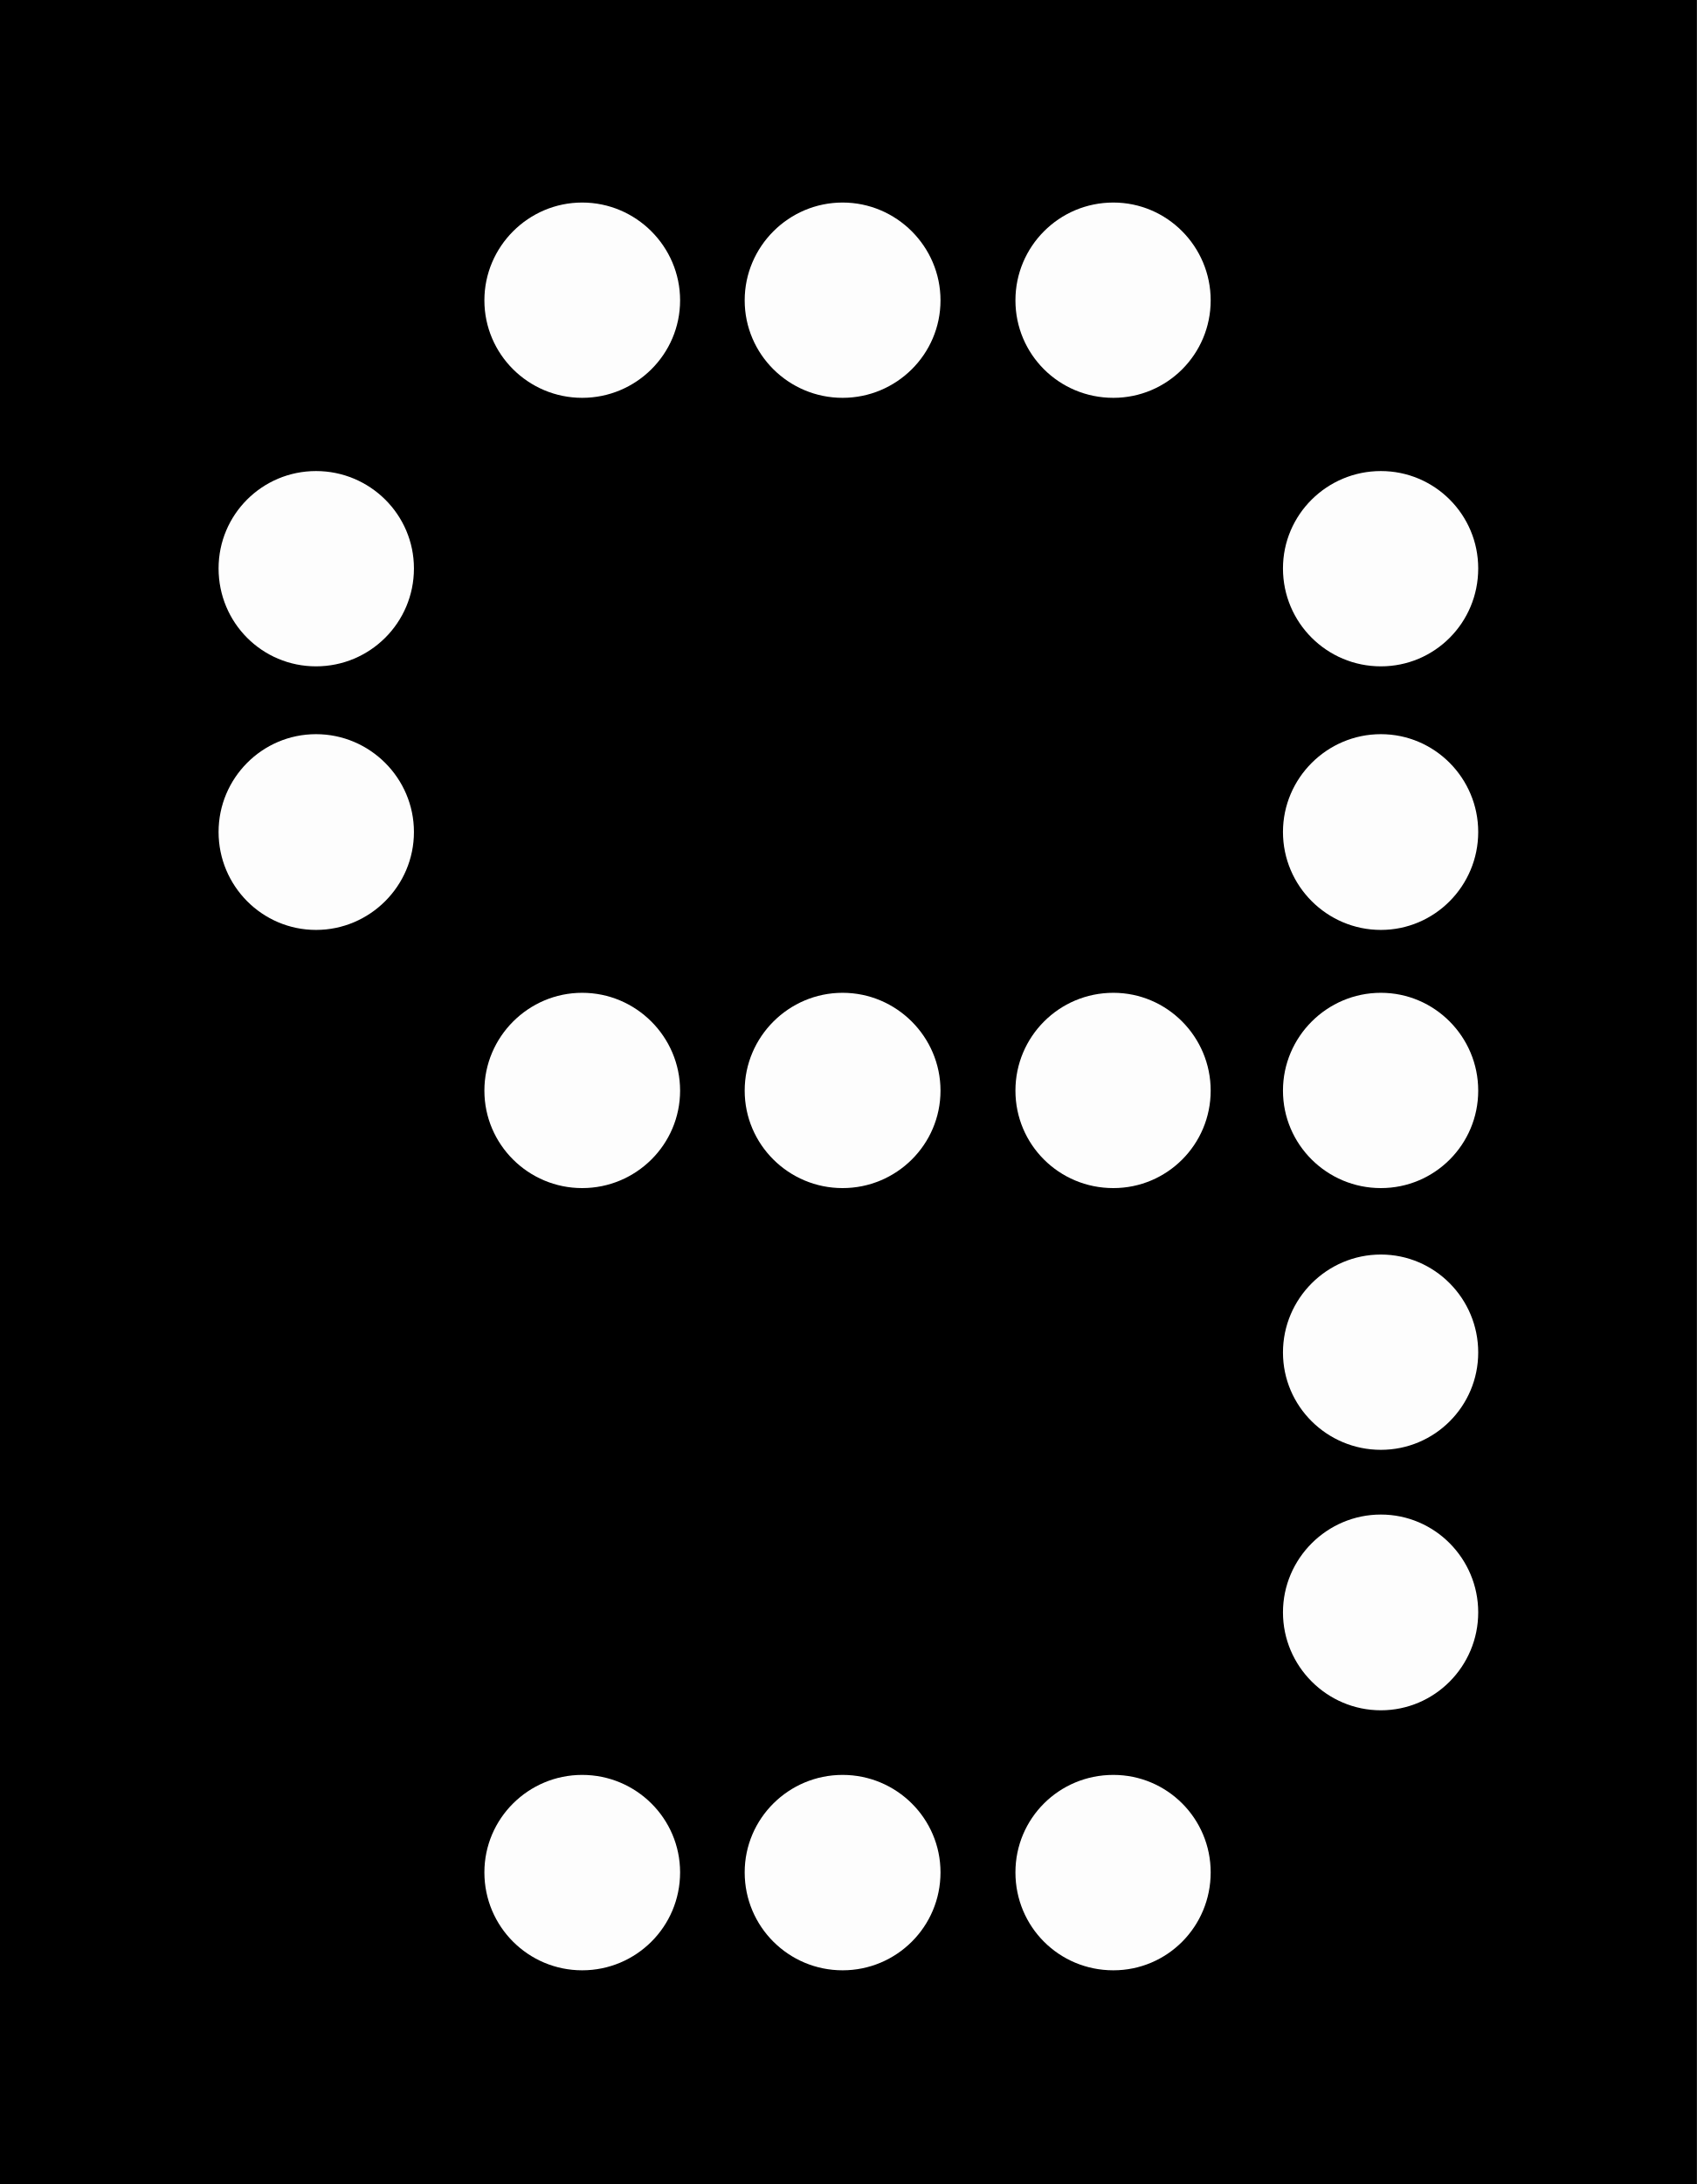
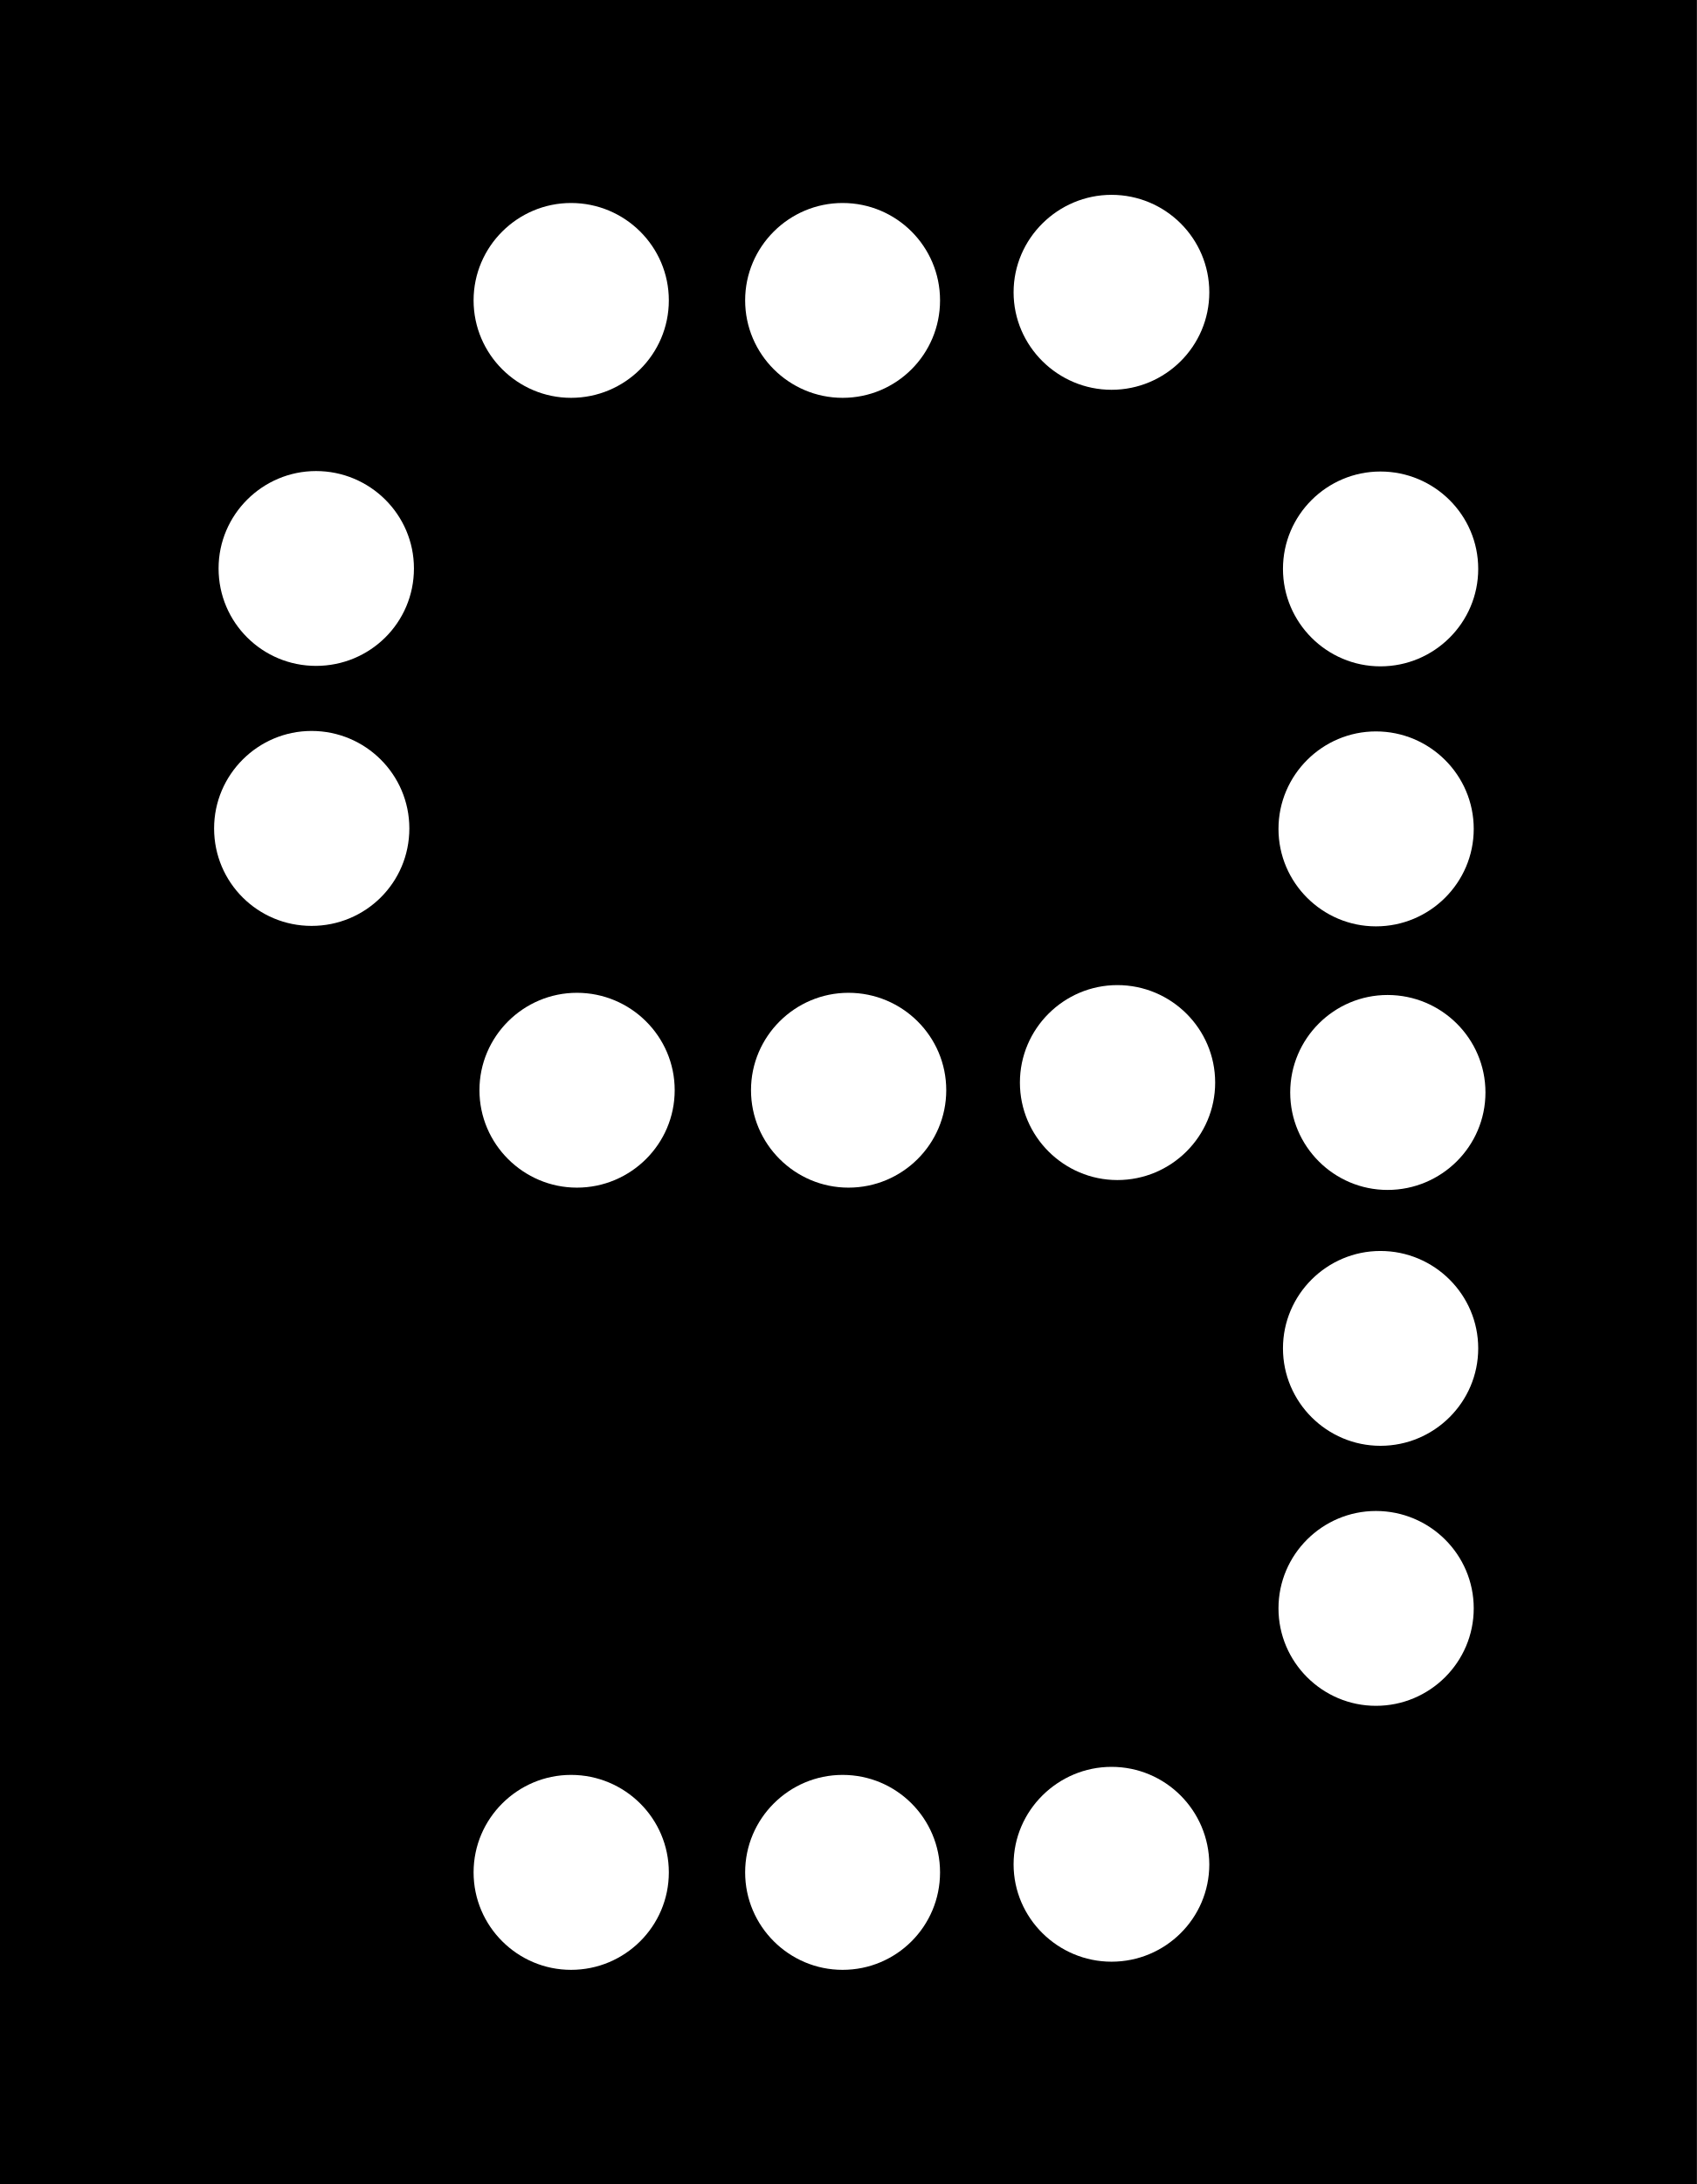
- <svg xmlns="http://www.w3.org/2000/svg" xmlns:xlink="http://www.w3.org/1999/xlink" width="14.766" height="19" viewBox="0 0 14.766 19">
-   <defs>
-     <filter id="filter-remove-color" x="0%" y="0%" width="100%" height="100%">
-       <feColorMatrix color-interpolation-filters="sRGB" values="0 0 0 0 1 0 0 0 0 1 0 0 0 0 1 0 0 0 1 0" />
-     </filter>
-     <mask id="mask-0">
-       <g filter="url(#filter-remove-color)">
-         <rect x="-1.477" y="-1.9" width="17.719" height="22.8" fill="rgb(0%, 0%, 0%)" fill-opacity="0.99" />
-       </g>
-     </mask>
-     <clipPath id="clip-0">
-       <rect x="0" y="0" width="15" height="19" />
-     </clipPath>
-     <g id="source-5" clip-path="url(#clip-0)">
-       <path fill-rule="nonzero" fill="rgb(100%, 100%, 100%)" fill-opacity="1" d="M 1.902 7.238 C 1.902 6.77 2.281 6.387 2.75 6.387 C 3.219 6.387 3.602 6.77 3.602 7.238 C 3.602 7.707 3.219 8.09 2.75 8.09 C 2.281 8.09 1.902 7.707 1.902 7.238 Z M 1.902 7.238 " />
-     </g>
-     <mask id="mask-1">
-       <g filter="url(#filter-remove-color)">
-         <rect x="-1.477" y="-1.9" width="17.719" height="22.8" fill="rgb(0%, 0%, 0%)" fill-opacity="0.99" />
-       </g>
-     </mask>
-     <clipPath id="clip-1">
-       <rect x="0" y="0" width="15" height="19" />
-     </clipPath>
-     <g id="source-8" clip-path="url(#clip-1)">
-       <path fill-rule="nonzero" fill="rgb(100%, 100%, 100%)" fill-opacity="1" d="M 1.902 4.945 C 1.902 4.477 2.281 4.098 2.75 4.098 C 3.219 4.098 3.602 4.477 3.602 4.945 C 3.602 5.418 3.219 5.797 2.75 5.797 C 2.281 5.797 1.902 5.418 1.902 4.945 Z M 1.902 4.945 " />
-     </g>
-     <mask id="mask-2">
-       <g filter="url(#filter-remove-color)">
-         <rect x="-1.477" y="-1.9" width="17.719" height="22.8" fill="rgb(0%, 0%, 0%)" fill-opacity="0.99" />
-       </g>
-     </mask>
-     <clipPath id="clip-2">
-       <rect x="0" y="0" width="15" height="19" />
-     </clipPath>
-     <g id="source-11" clip-path="url(#clip-2)">
-       <path fill-rule="nonzero" fill="rgb(100%, 100%, 100%)" fill-opacity="1" d="M 4.215 9.488 C 4.215 9.02 4.598 8.637 5.066 8.637 C 5.535 8.637 5.918 9.02 5.918 9.488 C 5.918 9.957 5.535 10.336 5.066 10.336 C 4.598 10.336 4.215 9.957 4.215 9.488 Z M 4.215 9.488 " />
-     </g>
-     <mask id="mask-3">
-       <g filter="url(#filter-remove-color)">
-         <rect x="-1.477" y="-1.9" width="17.719" height="22.8" fill="rgb(0%, 0%, 0%)" fill-opacity="0.99" />
-       </g>
-     </mask>
-     <clipPath id="clip-3">
-       <rect x="0" y="0" width="15" height="19" />
-     </clipPath>
-     <g id="source-14" clip-path="url(#clip-3)">
-       <path fill-rule="nonzero" fill="rgb(100%, 100%, 100%)" fill-opacity="1" d="M 4.215 2.613 C 4.215 2.145 4.598 1.762 5.066 1.762 C 5.535 1.762 5.918 2.145 5.918 2.613 C 5.918 3.082 5.535 3.461 5.066 3.461 C 4.598 3.461 4.215 3.082 4.215 2.613 Z M 4.215 2.613 " />
-     </g>
-     <mask id="mask-4">
-       <g filter="url(#filter-remove-color)">
-         <rect x="-1.477" y="-1.9" width="17.719" height="22.8" fill="rgb(0%, 0%, 0%)" fill-opacity="0.99" />
-       </g>
-     </mask>
-     <clipPath id="clip-4">
-       <rect x="0" y="0" width="15" height="19" />
-     </clipPath>
-     <g id="source-17" clip-path="url(#clip-4)">
-       <path fill-rule="nonzero" fill="rgb(100%, 100%, 100%)" fill-opacity="1" d="M 4.215 16.289 C 4.215 15.82 4.598 15.441 5.066 15.441 C 5.535 15.441 5.918 15.82 5.918 16.289 C 5.918 16.762 5.535 17.141 5.066 17.141 C 4.598 17.141 4.215 16.762 4.215 16.289 Z M 4.215 16.289 " />
-     </g>
-     <mask id="mask-5">
-       <g filter="url(#filter-remove-color)">
-         <rect x="-1.477" y="-1.9" width="17.719" height="22.8" fill="rgb(0%, 0%, 0%)" fill-opacity="0.99" />
-       </g>
-     </mask>
-     <clipPath id="clip-5">
-       <rect x="0" y="0" width="15" height="19" />
-     </clipPath>
-     <g id="source-20" clip-path="url(#clip-5)">
-       <path fill-rule="nonzero" fill="rgb(100%, 100%, 100%)" fill-opacity="1" d="M 6.48 9.488 C 6.48 9.02 6.863 8.637 7.332 8.637 C 7.801 8.637 8.184 9.02 8.184 9.488 C 8.184 9.957 7.801 10.336 7.332 10.336 C 6.863 10.336 6.48 9.957 6.48 9.488 Z M 6.48 9.488 " />
-     </g>
-     <mask id="mask-6">
-       <g filter="url(#filter-remove-color)">
-         <rect x="-1.477" y="-1.9" width="17.719" height="22.8" fill="rgb(0%, 0%, 0%)" fill-opacity="0.99" />
-       </g>
-     </mask>
-     <clipPath id="clip-6">
-       <rect x="0" y="0" width="15" height="19" />
-     </clipPath>
-     <g id="source-23" clip-path="url(#clip-6)">
-       <path fill-rule="nonzero" fill="rgb(100%, 100%, 100%)" fill-opacity="1" d="M 6.48 16.289 C 6.48 15.82 6.863 15.441 7.332 15.441 C 7.801 15.441 8.184 15.82 8.184 16.289 C 8.184 16.762 7.801 17.141 7.332 17.141 C 6.863 17.141 6.48 16.762 6.48 16.289 Z M 6.48 16.289 " />
-     </g>
-     <mask id="mask-7">
-       <g filter="url(#filter-remove-color)">
-         <rect x="-1.477" y="-1.9" width="17.719" height="22.8" fill="rgb(0%, 0%, 0%)" fill-opacity="0.99" />
-       </g>
-     </mask>
-     <clipPath id="clip-7">
-       <rect x="0" y="0" width="15" height="19" />
-     </clipPath>
-     <g id="source-26" clip-path="url(#clip-7)">
-       <path fill-rule="nonzero" fill="rgb(100%, 100%, 100%)" fill-opacity="1" d="M 6.48 2.613 C 6.48 2.145 6.863 1.762 7.332 1.762 C 7.801 1.762 8.184 2.145 8.184 2.613 C 8.184 3.082 7.801 3.461 7.332 3.461 C 6.863 3.461 6.48 3.082 6.48 2.613 Z M 6.48 2.613 " />
-     </g>
-     <mask id="mask-8">
-       <g filter="url(#filter-remove-color)">
-         <rect x="-1.477" y="-1.9" width="17.719" height="22.8" fill="rgb(0%, 0%, 0%)" fill-opacity="0.99" />
-       </g>
-     </mask>
-     <clipPath id="clip-8">
-       <rect x="0" y="0" width="15" height="19" />
-     </clipPath>
-     <g id="source-29" clip-path="url(#clip-8)">
-       <path fill-rule="nonzero" fill="rgb(100%, 100%, 100%)" fill-opacity="1" d="M 11.164 9.488 C 11.164 9.02 11.547 8.637 12.016 8.637 C 12.484 8.637 12.863 9.02 12.863 9.488 C 12.863 9.957 12.484 10.336 12.016 10.336 C 11.547 10.336 11.164 9.957 11.164 9.488 Z M 11.164 9.488 " />
-     </g>
-     <mask id="mask-9">
-       <g filter="url(#filter-remove-color)">
-         <rect x="-1.477" y="-1.9" width="17.719" height="22.8" fill="rgb(0%, 0%, 0%)" fill-opacity="0.99" />
-       </g>
-     </mask>
-     <clipPath id="clip-9">
-       <rect x="0" y="0" width="15" height="19" />
-     </clipPath>
-     <g id="source-32" clip-path="url(#clip-9)">
-       <path fill-rule="nonzero" fill="rgb(100%, 100%, 100%)" fill-opacity="1" d="M 11.164 11.766 C 11.164 11.297 11.547 10.914 12.016 10.914 C 12.484 10.914 12.863 11.297 12.863 11.766 C 12.863 12.234 12.484 12.613 12.016 12.613 C 11.547 12.613 11.164 12.234 11.164 11.766 Z M 11.164 11.766 " />
-     </g>
-     <mask id="mask-10">
-       <g filter="url(#filter-remove-color)">
-         <rect x="-1.477" y="-1.9" width="17.719" height="22.8" fill="rgb(0%, 0%, 0%)" fill-opacity="0.99" />
-       </g>
-     </mask>
-     <clipPath id="clip-10">
-       <rect x="0" y="0" width="15" height="19" />
-     </clipPath>
-     <g id="source-35" clip-path="url(#clip-10)">
-       <path fill-rule="nonzero" fill="rgb(100%, 100%, 100%)" fill-opacity="1" d="M 11.164 14.027 C 11.164 13.559 11.547 13.176 12.016 13.176 C 12.484 13.176 12.863 13.559 12.863 14.027 C 12.863 14.496 12.484 14.879 12.016 14.879 C 11.547 14.879 11.164 14.496 11.164 14.027 Z M 11.164 14.027 " />
-     </g>
-     <mask id="mask-11">
-       <g filter="url(#filter-remove-color)">
-         <rect x="-1.477" y="-1.9" width="17.719" height="22.8" fill="rgb(0%, 0%, 0%)" fill-opacity="0.99" />
-       </g>
-     </mask>
-     <clipPath id="clip-11">
-       <rect x="0" y="0" width="15" height="19" />
-     </clipPath>
-     <g id="source-38" clip-path="url(#clip-11)">
-       <path fill-rule="nonzero" fill="rgb(100%, 100%, 100%)" fill-opacity="1" d="M 11.164 7.238 C 11.164 6.77 11.547 6.387 12.016 6.387 C 12.484 6.387 12.863 6.77 12.863 7.238 C 12.863 7.707 12.484 8.09 12.016 8.09 C 11.547 8.09 11.164 7.707 11.164 7.238 Z M 11.164 7.238 " />
-     </g>
-     <mask id="mask-12">
-       <g filter="url(#filter-remove-color)">
-         <rect x="-1.477" y="-1.9" width="17.719" height="22.8" fill="rgb(0%, 0%, 0%)" fill-opacity="0.99" />
-       </g>
-     </mask>
-     <clipPath id="clip-12">
-       <rect x="0" y="0" width="15" height="19" />
-     </clipPath>
-     <g id="source-41" clip-path="url(#clip-12)">
-       <path fill-rule="nonzero" fill="rgb(100%, 100%, 100%)" fill-opacity="1" d="M 11.164 4.945 C 11.164 4.477 11.547 4.098 12.016 4.098 C 12.484 4.098 12.863 4.477 12.863 4.945 C 12.863 5.418 12.484 5.797 12.016 5.797 C 11.547 5.797 11.164 5.418 11.164 4.945 Z M 11.164 4.945 " />
-     </g>
-     <mask id="mask-13">
-       <g filter="url(#filter-remove-color)">
-         <rect x="-1.477" y="-1.9" width="17.719" height="22.8" fill="rgb(0%, 0%, 0%)" fill-opacity="0.99" />
-       </g>
-     </mask>
-     <clipPath id="clip-13">
-       <rect x="0" y="0" width="15" height="19" />
-     </clipPath>
-     <g id="source-44" clip-path="url(#clip-13)">
-       <path fill-rule="nonzero" fill="rgb(100%, 100%, 100%)" fill-opacity="1" d="M 8.836 9.488 C 8.836 9.02 9.215 8.637 9.688 8.637 C 10.156 8.637 10.535 9.02 10.535 9.488 C 10.535 9.957 10.156 10.336 9.688 10.336 C 9.215 10.336 8.836 9.957 8.836 9.488 Z M 8.836 9.488 " />
-     </g>
-     <mask id="mask-14">
-       <g filter="url(#filter-remove-color)">
-         <rect x="-1.477" y="-1.9" width="17.719" height="22.8" fill="rgb(0%, 0%, 0%)" fill-opacity="0.99" />
-       </g>
-     </mask>
-     <clipPath id="clip-14">
-       <rect x="0" y="0" width="15" height="19" />
-     </clipPath>
-     <g id="source-47" clip-path="url(#clip-14)">
-       <path fill-rule="nonzero" fill="rgb(100%, 100%, 100%)" fill-opacity="1" d="M 8.836 16.289 C 8.836 15.82 9.215 15.441 9.688 15.441 C 10.156 15.441 10.535 15.82 10.535 16.289 C 10.535 16.762 10.156 17.141 9.688 17.141 C 9.215 17.141 8.836 16.762 8.836 16.289 Z M 8.836 16.289 " />
-     </g>
-     <mask id="mask-15">
-       <g filter="url(#filter-remove-color)">
-         <rect x="-1.477" y="-1.9" width="17.719" height="22.8" fill="rgb(0%, 0%, 0%)" fill-opacity="0.99" />
-       </g>
-     </mask>
-     <clipPath id="clip-15">
-       <rect x="0" y="0" width="15" height="19" />
-     </clipPath>
-     <g id="source-50" clip-path="url(#clip-15)">
-       <path fill-rule="nonzero" fill="rgb(100%, 100%, 100%)" fill-opacity="1" d="M 8.836 2.613 C 8.836 2.145 9.215 1.762 9.688 1.762 C 10.156 1.762 10.535 2.145 10.535 2.613 C 10.535 3.082 10.156 3.461 9.688 3.461 C 9.215 3.461 8.836 3.082 8.836 2.613 Z M 8.836 2.613 " />
-     </g>
-   </defs>
+ <svg xmlns="http://www.w3.org/2000/svg" width="14.766" height="19" viewBox="0 0 14.766 19">
  <path fill-rule="nonzero" fill="rgb(0%, 0%, 0%)" fill-opacity="1" d="M 14.766 19 L 0 19 L 0 0 L 14.766 0 Z M 14.766 19 " />
-   <g mask="url(#mask-0)">
-     <use xlink:href="#source-5" />
-   </g>
-   <g mask="url(#mask-1)">
-     <use xlink:href="#source-8" />
-   </g>
-   <g mask="url(#mask-2)">
-     <use xlink:href="#source-11" />
-   </g>
-   <g mask="url(#mask-3)">
-     <use xlink:href="#source-14" />
-   </g>
-   <g mask="url(#mask-4)">
-     <use xlink:href="#source-17" />
-   </g>
-   <g mask="url(#mask-5)">
-     <use xlink:href="#source-20" />
-   </g>
-   <g mask="url(#mask-6)">
-     <use xlink:href="#source-23" />
-   </g>
-   <g mask="url(#mask-7)">
-     <use xlink:href="#source-26" />
-   </g>
-   <g mask="url(#mask-8)">
-     <use xlink:href="#source-29" />
-   </g>
-   <g mask="url(#mask-9)">
-     <use xlink:href="#source-32" />
-   </g>
-   <g mask="url(#mask-10)">
-     <use xlink:href="#source-35" />
-   </g>
-   <g mask="url(#mask-11)">
-     <use xlink:href="#source-38" />
-   </g>
-   <g mask="url(#mask-12)">
-     <use xlink:href="#source-41" />
-   </g>
-   <g mask="url(#mask-13)">
-     <use xlink:href="#source-44" />
-   </g>
-   <g mask="url(#mask-14)">
-     <use xlink:href="#source-47" />
-   </g>
-   <g mask="url(#mask-15)">
-     <use xlink:href="#source-50" />
-   </g>
+   <path fill-rule="nonzero" fill="rgb(100%, 100%, 100%)" fill-opacity="1" d="M 5.82 2.613 C 5.82 3.082 5.438 3.461 4.969 3.461 C 4.504 3.461 4.121 3.082 4.121 2.613 C 4.121 2.145 4.504 1.766 4.969 1.766 C 5.438 1.766 5.82 2.145 5.82 2.613 Z M 5.82 2.613 " />
+   <path fill-rule="nonzero" fill="rgb(100%, 100%, 100%)" fill-opacity="1" d="M 8.18 2.613 C 8.18 3.082 7.801 3.461 7.332 3.461 C 6.867 3.461 6.484 3.082 6.484 2.613 C 6.484 2.145 6.867 1.766 7.332 1.766 C 7.801 1.766 8.18 2.145 8.18 2.613 Z M 8.18 2.613 " />
+   <path fill-rule="nonzero" fill="rgb(100%, 100%, 100%)" fill-opacity="1" d="M 10.523 2.543 C 10.523 3.012 10.141 3.391 9.672 3.391 C 9.207 3.391 8.82 3.012 8.82 2.543 C 8.82 2.074 9.207 1.695 9.672 1.695 C 10.141 1.695 10.523 2.074 10.523 2.543 Z M 10.523 2.543 " />
+   <path fill-rule="nonzero" fill="rgb(100%, 100%, 100%)" fill-opacity="1" d="M 5.871 9.484 C 5.871 9.953 5.488 10.332 5.02 10.332 C 4.555 10.332 4.172 9.953 4.172 9.484 C 4.172 9.016 4.555 8.637 5.02 8.637 C 5.488 8.637 5.871 9.016 5.871 9.484 Z M 5.871 9.484 " />
+   <path fill-rule="nonzero" fill="rgb(100%, 100%, 100%)" fill-opacity="1" d="M 8.234 9.484 C 8.234 9.953 7.852 10.332 7.383 10.332 C 6.918 10.332 6.535 9.953 6.535 9.484 C 6.535 9.016 6.918 8.637 7.383 8.637 C 7.852 8.637 8.234 9.016 8.234 9.484 Z M 8.234 9.484 " />
+   <path fill-rule="nonzero" fill="rgb(100%, 100%, 100%)" fill-opacity="1" d="M 10.574 9.418 C 10.574 9.887 10.191 10.266 9.723 10.266 C 9.258 10.266 8.875 9.887 8.875 9.418 C 8.875 8.949 9.258 8.57 9.723 8.57 C 10.191 8.57 10.574 8.949 10.574 9.418 Z M 10.574 9.418 " />
+   <path fill-rule="nonzero" fill="rgb(100%, 100%, 100%)" fill-opacity="1" d="M 5.82 16.289 C 5.82 16.758 5.438 17.137 4.969 17.137 C 4.504 17.137 4.121 16.758 4.121 16.289 C 4.121 15.82 4.504 15.441 4.969 15.441 C 5.438 15.441 5.82 15.82 5.82 16.289 Z M 5.82 16.289 " />
+   <path fill-rule="nonzero" fill="rgb(100%, 100%, 100%)" fill-opacity="1" d="M 8.18 16.289 C 8.18 16.758 7.801 17.137 7.332 17.137 C 6.867 17.137 6.484 16.758 6.484 16.289 C 6.484 15.82 6.867 15.441 7.332 15.441 C 7.801 15.441 8.18 15.82 8.18 16.289 Z M 8.18 16.289 " />
+   <path fill-rule="nonzero" fill="rgb(100%, 100%, 100%)" fill-opacity="1" d="M 10.523 16.219 C 10.523 16.688 10.141 17.066 9.672 17.066 C 9.207 17.066 8.82 16.688 8.82 16.219 C 8.82 15.75 9.207 15.371 9.672 15.371 C 10.141 15.371 10.52 15.75 10.523 16.219 Z M 10.523 16.219 " />
+   <path fill-rule="nonzero" fill="rgb(100%, 100%, 100%)" fill-opacity="1" d="M 12.863 4.949 C 12.863 5.418 12.48 5.797 12.012 5.797 C 11.547 5.797 11.164 5.418 11.164 4.949 C 11.164 4.48 11.547 4.102 12.012 4.102 C 12.48 4.102 12.863 4.48 12.863 4.949 Z M 12.863 4.949 " />
+   <path fill-rule="nonzero" fill="rgb(100%, 100%, 100%)" fill-opacity="1" d="M 12.824 7.211 C 12.824 7.68 12.441 8.059 11.973 8.059 C 11.508 8.059 11.125 7.68 11.125 7.211 C 11.125 6.742 11.508 6.363 11.973 6.363 C 12.441 6.363 12.824 6.742 12.824 7.211 Z M 12.824 7.211 " />
+   <path fill-rule="nonzero" fill="rgb(100%, 100%, 100%)" fill-opacity="1" d="M 3.602 4.945 C 3.602 5.418 3.219 5.793 2.75 5.793 C 2.285 5.793 1.902 5.418 1.902 4.945 C 1.902 4.477 2.285 4.098 2.75 4.098 C 3.219 4.098 3.602 4.477 3.602 4.945 Z M 3.602 4.945 " />
+   <path fill-rule="nonzero" fill="rgb(100%, 100%, 100%)" fill-opacity="1" d="M 3.562 7.207 C 3.562 7.68 3.18 8.055 2.711 8.055 C 2.246 8.055 1.863 7.68 1.863 7.207 C 1.863 6.738 2.246 6.359 2.711 6.359 C 3.18 6.359 3.562 6.738 3.562 7.207 Z M 3.562 7.207 " />
+   <path fill-rule="nonzero" fill="rgb(100%, 100%, 100%)" fill-opacity="1" d="M 12.863 11.73 C 12.863 12.199 12.48 12.578 12.012 12.578 C 11.547 12.578 11.164 12.199 11.164 11.73 C 11.164 11.262 11.547 10.883 12.012 10.883 C 12.48 10.883 12.863 11.262 12.863 11.73 Z M 12.863 11.73 " />
+   <path fill-rule="nonzero" fill="rgb(100%, 100%, 100%)" fill-opacity="1" d="M 12.926 9.504 C 12.926 9.973 12.543 10.352 12.074 10.352 C 11.609 10.352 11.227 9.973 11.227 9.504 C 11.227 9.035 11.609 8.656 12.074 8.656 C 12.543 8.656 12.926 9.035 12.926 9.504 Z M 12.926 9.504 " />
+   <path fill-rule="nonzero" fill="rgb(100%, 100%, 100%)" fill-opacity="1" d="M 12.824 13.992 C 12.824 14.461 12.441 14.84 11.973 14.84 C 11.508 14.84 11.125 14.461 11.125 13.992 C 11.125 13.523 11.508 13.145 11.973 13.145 C 12.441 13.145 12.824 13.523 12.824 13.992 Z M 12.824 13.992 " />
</svg>
